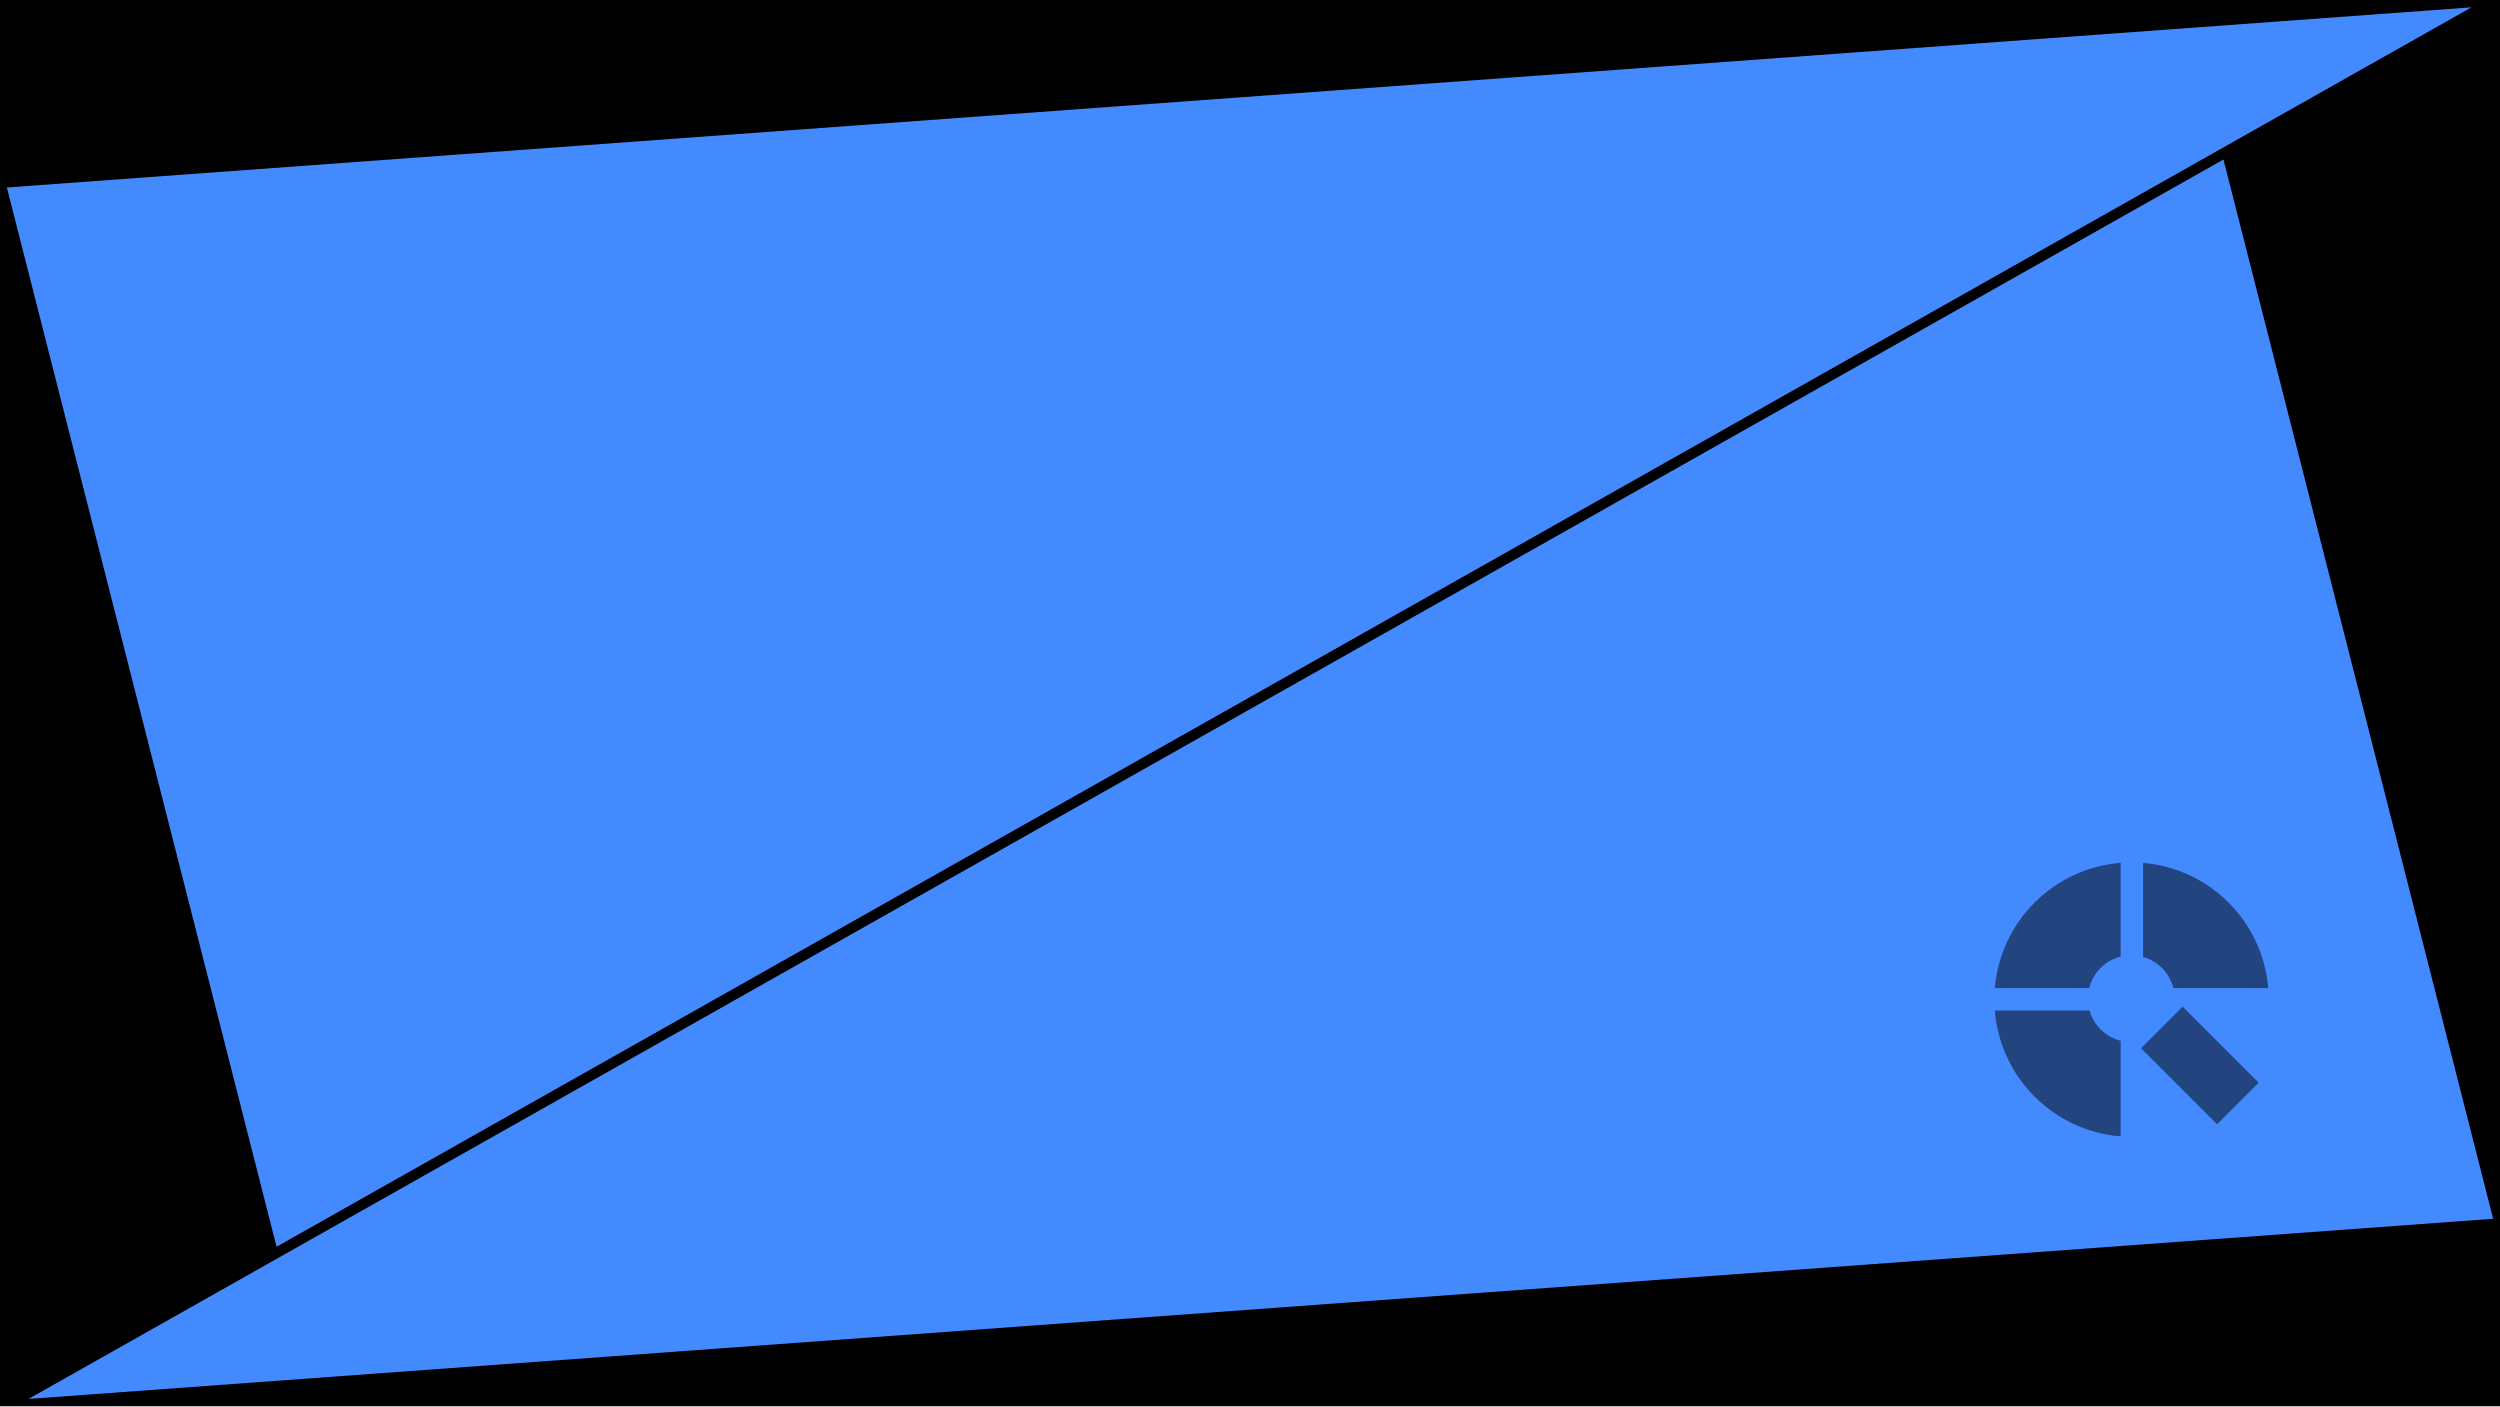
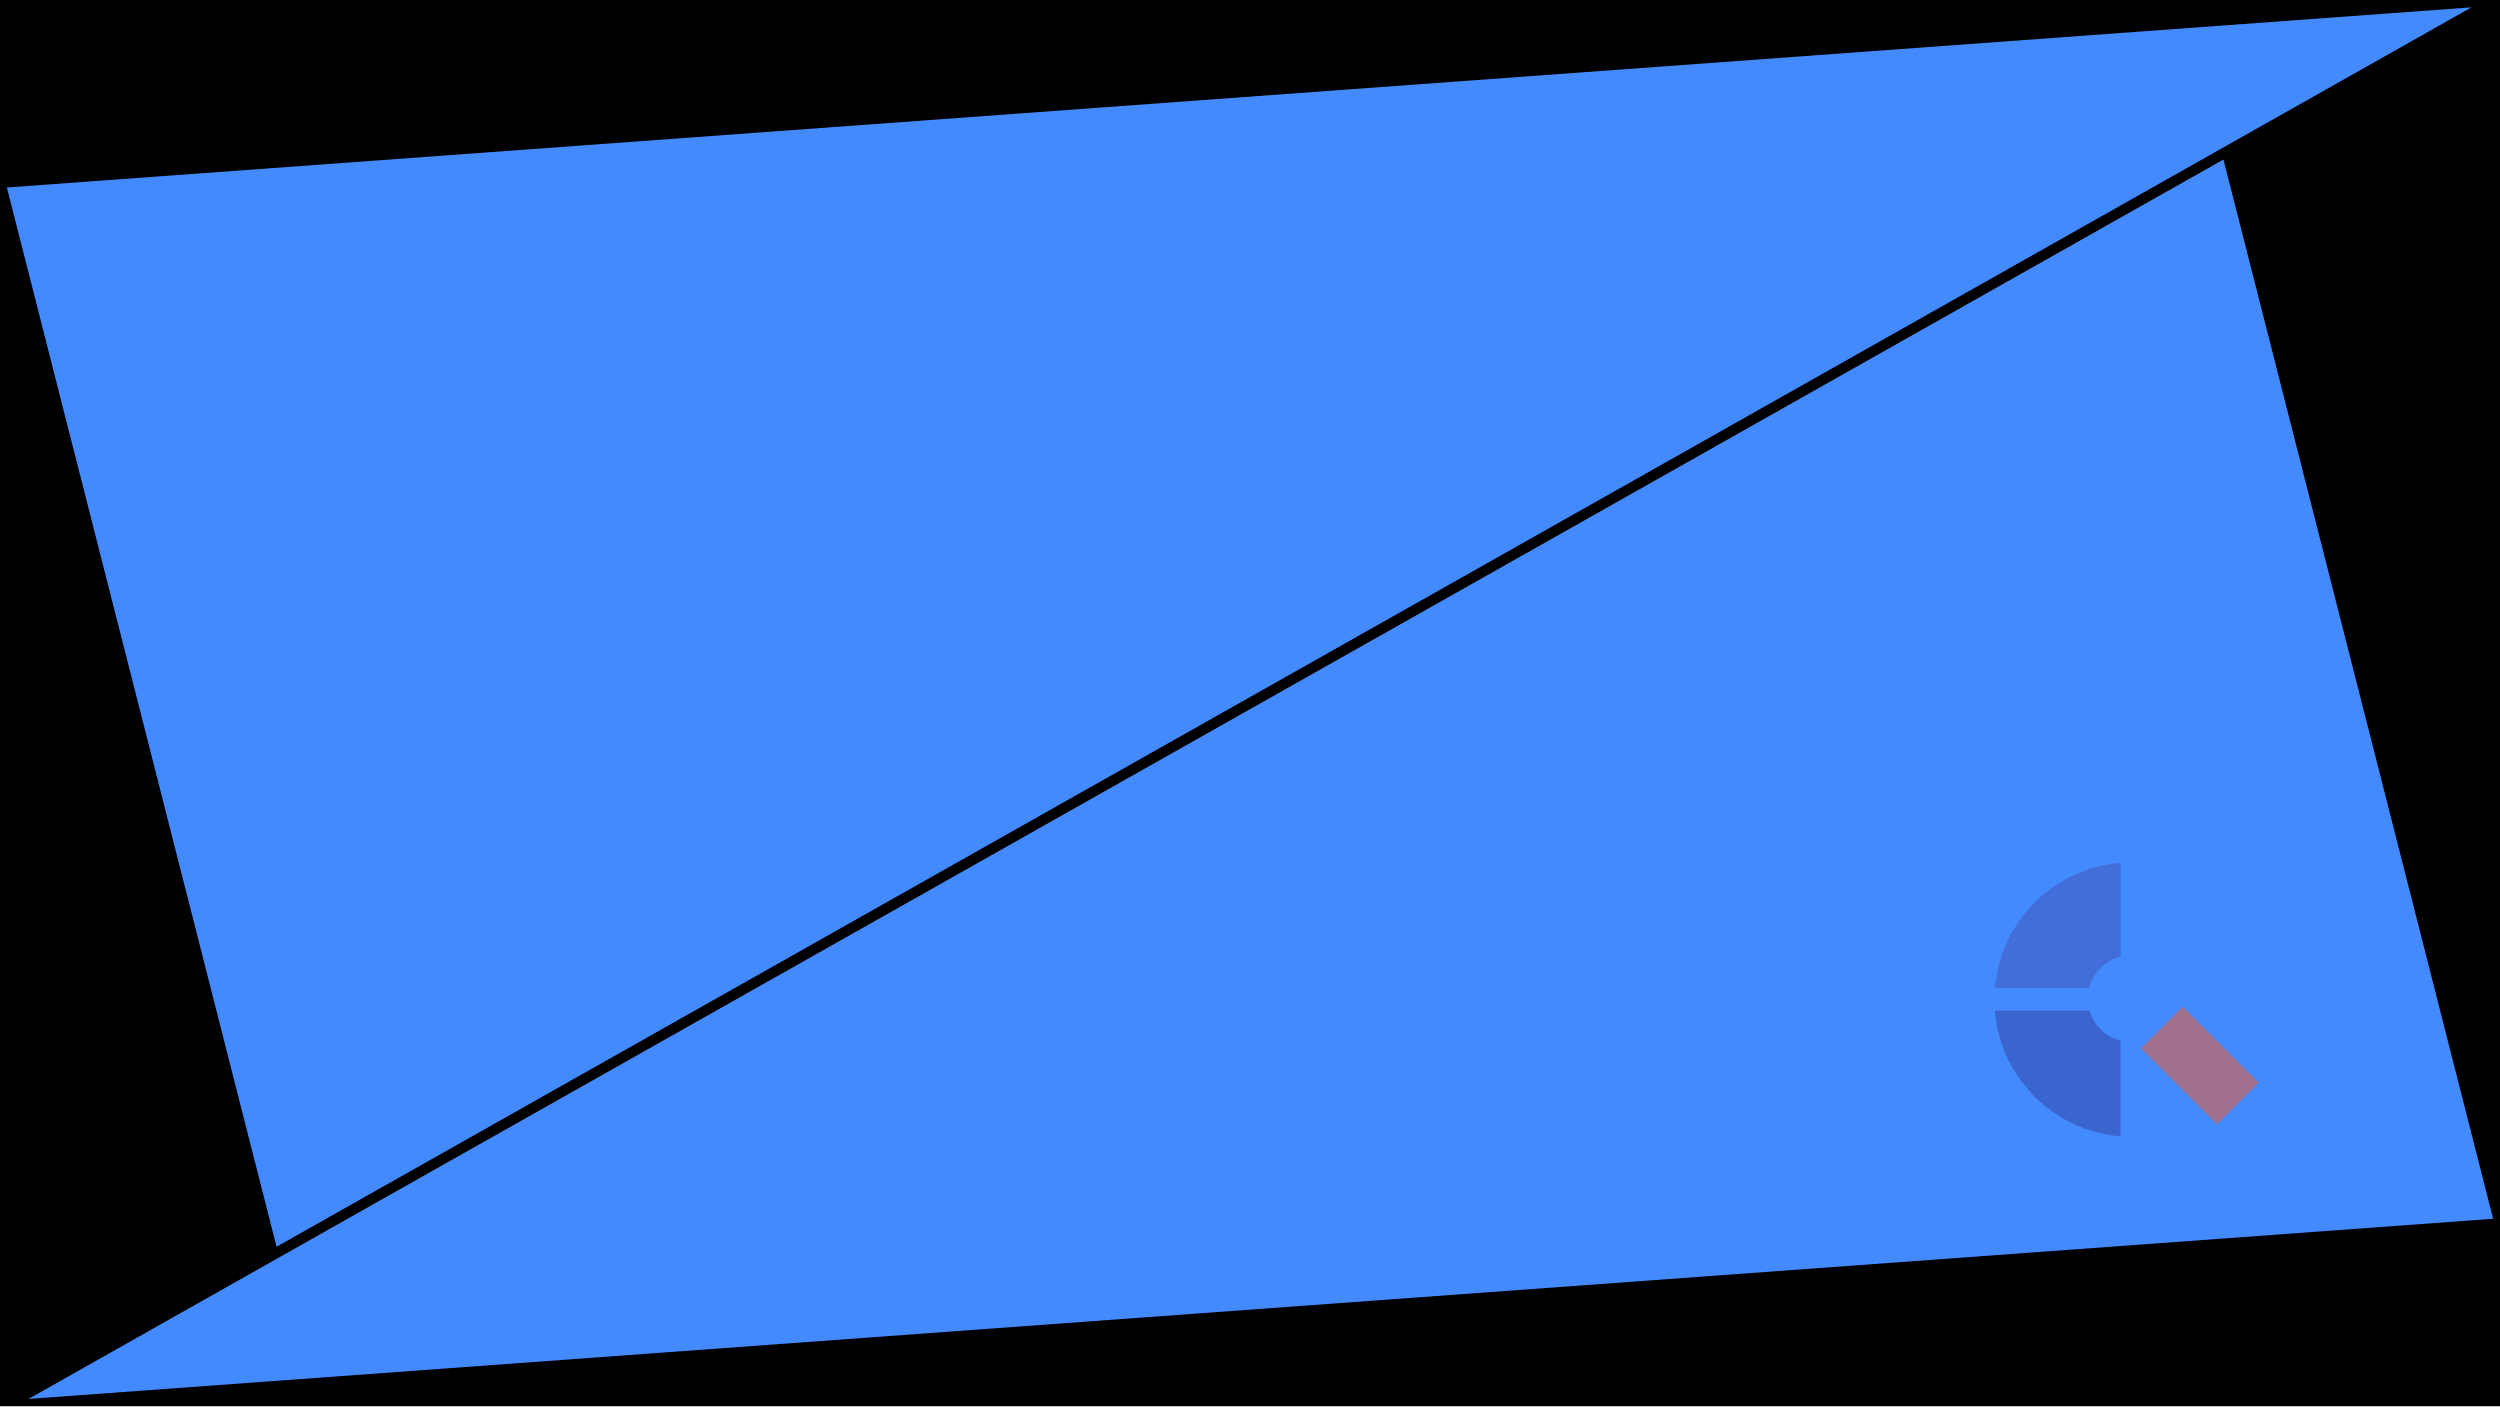
- <svg xmlns="http://www.w3.org/2000/svg" width="1920" height="1080" viewBox="0 0 1800 1012.5" id="svg2" version="1.1">
-   <defs id="defs4" />
-   <g id="layer1" transform="translate(-79.421,-299.3785)">
-     <path id="path4182" d="M 79.421,805.628 V 299.379 H 979.421 1879.421 V 805.628 1311.879 H 979.421 79.421 Z" style="fill:#000000;fill-opacity:1;stroke-width:0.938" />
-     <path style="fill:#448aff;fill-opacity:1;fill-rule:evenodd;stroke:none;stroke-width:0.938;stroke-linecap:butt;stroke-linejoin:miter;stroke-miterlimit:4;stroke-dasharray:none;stroke-opacity:1" d="M 84.368,434.369 1858.893,304.652 278.538,1197.033 Z" id="path4136" />
-     <path style="fill:#448aff;fill-opacity:1;fill-rule:evenodd;stroke:none;stroke-width:0.938;stroke-linecap:butt;stroke-linejoin:miter;stroke-miterlimit:4;stroke-dasharray:none;stroke-opacity:1" d="M 1874.474,1176.888 99.949,1306.605 1680.304,414.224 Z" id="path4136-3" />
-     <g id="g4495" class="st0" style="display:none" transform="matrix(0.9375,0,0,0.9375,1645.703,-183.3305)">
-       <path id="path4493" d="m 431.3,357.4 c -9.9,35 -37.4,62.5 -72.4,72.4 v 232 C 520.5,648.4 649.2,519.2 662,357.4 Z" class="st1" style="display:inline" />
+ <svg xmlns="http://www.w3.org/2000/svg" width="1920" height="1080" version="1.1" viewBox="0 0 1800 1012.5">
+   <g transform="translate(-79.421,-299.3785)">
+     <g>
+       <path d="m79.421 805.628v-506.25h1800v1012.5h-1800z" stroke-width=".938" />
+       <path d="m84.368 434.369 1774.525-129.717-1580.355 892.381z" fill="#448aff" fill-rule="evenodd" />
+       <path d="m1874.474 1176.888-1774.525 129.717 1580.355-892.381z" fill="#448aff" fill-rule="evenodd" />
    </g>
-     <g id="g4525" style="fill:#000000;opacity:0.5">
-       <path id="path8-3" d="m 1583.87,1026.943 h -68.183 c 3.808,48.282 42.332,86.806 90.614,90.614 v -68.808 c -10.829,-2.737 -19.396,-11.096 -22.43,-21.806 z" class="st2" style="fill:#000000;fill-opacity:1;stroke-width:0.297" />
-       <path id="path12-6" d="m 1606.301,988.122 v -67.499 c -48.133,3.808 -86.568,42.094 -90.584,90.167 h 67.916 c 2.796,-11.126 11.542,-19.872 22.668,-22.668 z" class="st3" style="fill:#000000;fill-opacity:1;stroke-width:0.297" />
-       <path id="path16-9" d="m 1644.23,1010.79 h 68.332 c -3.957,-47.925 -42.183,-86.151 -90.108,-90.138 v 67.707 c 10.709,3.034 19.069,11.602 21.776,22.43 z" class="st4" style="fill:#000000;fill-opacity:1;stroke-width:0.297" />
-       <rect id="rect22-1" height="77.375" width="42.391" class="st5" transform="rotate(-45)" y="1891.609" x="400.802" style="fill:#000000;fill-opacity:1;stroke-width:0.297" />
+     <g class="st0" transform="matrix(.9375 0 0 .9375 1645.703 -183.3305)" display="none">
+       <path class="st1" d="m431.3 357.4c-9.9 35-37.4 62.5-72.4 72.4v232c161.6-13.4 290.3-142.6 303.1-304.4z" display="inline" />
+     </g>
+     <g opacity=".5">
+       <g stroke-width=".297">
+         <path class="st2" d="m1583.87 1026.943h-68.183c3.808 48.282 42.332 86.806 90.614 90.614v-68.808c-10.829-2.737-19.396-11.096-22.43-21.806z" />
+         <path class="st3" d="m1606.301 988.122v-67.499c-48.133 3.808-86.568 42.094-90.584 90.167h67.916c2.796-11.126 11.542-19.872 22.668-22.668z" />
+         <path class="st4" d="m1644.23 1010.79h68.332c-3.957-47.925-42.183-86.151-90.108-90.138v67.707c10.709 3.034 19.069 11.602 21.776 22.43z" />
+       </g>
+       <rect class="st5" transform="rotate(-45)" x="400.802" y="1891.609" width="42.391" height="77.375" stroke-width=".297" />
    </g>
  </g>
-   <style id="style4491" type="text/css">
- 	.st0{display:none;}
+   <style type="text/css">.st0{display:none;}
	.st1{display:inline;}
	.st2{fill:#303F9F;}
	.st3{fill:#3F51B5;}
	.st4{fill:#448AFF;}
- 	.st5{fill:#FF5722;}
- </style>
+ 	.st5{fill:#FF5722;}</style>
</svg>
